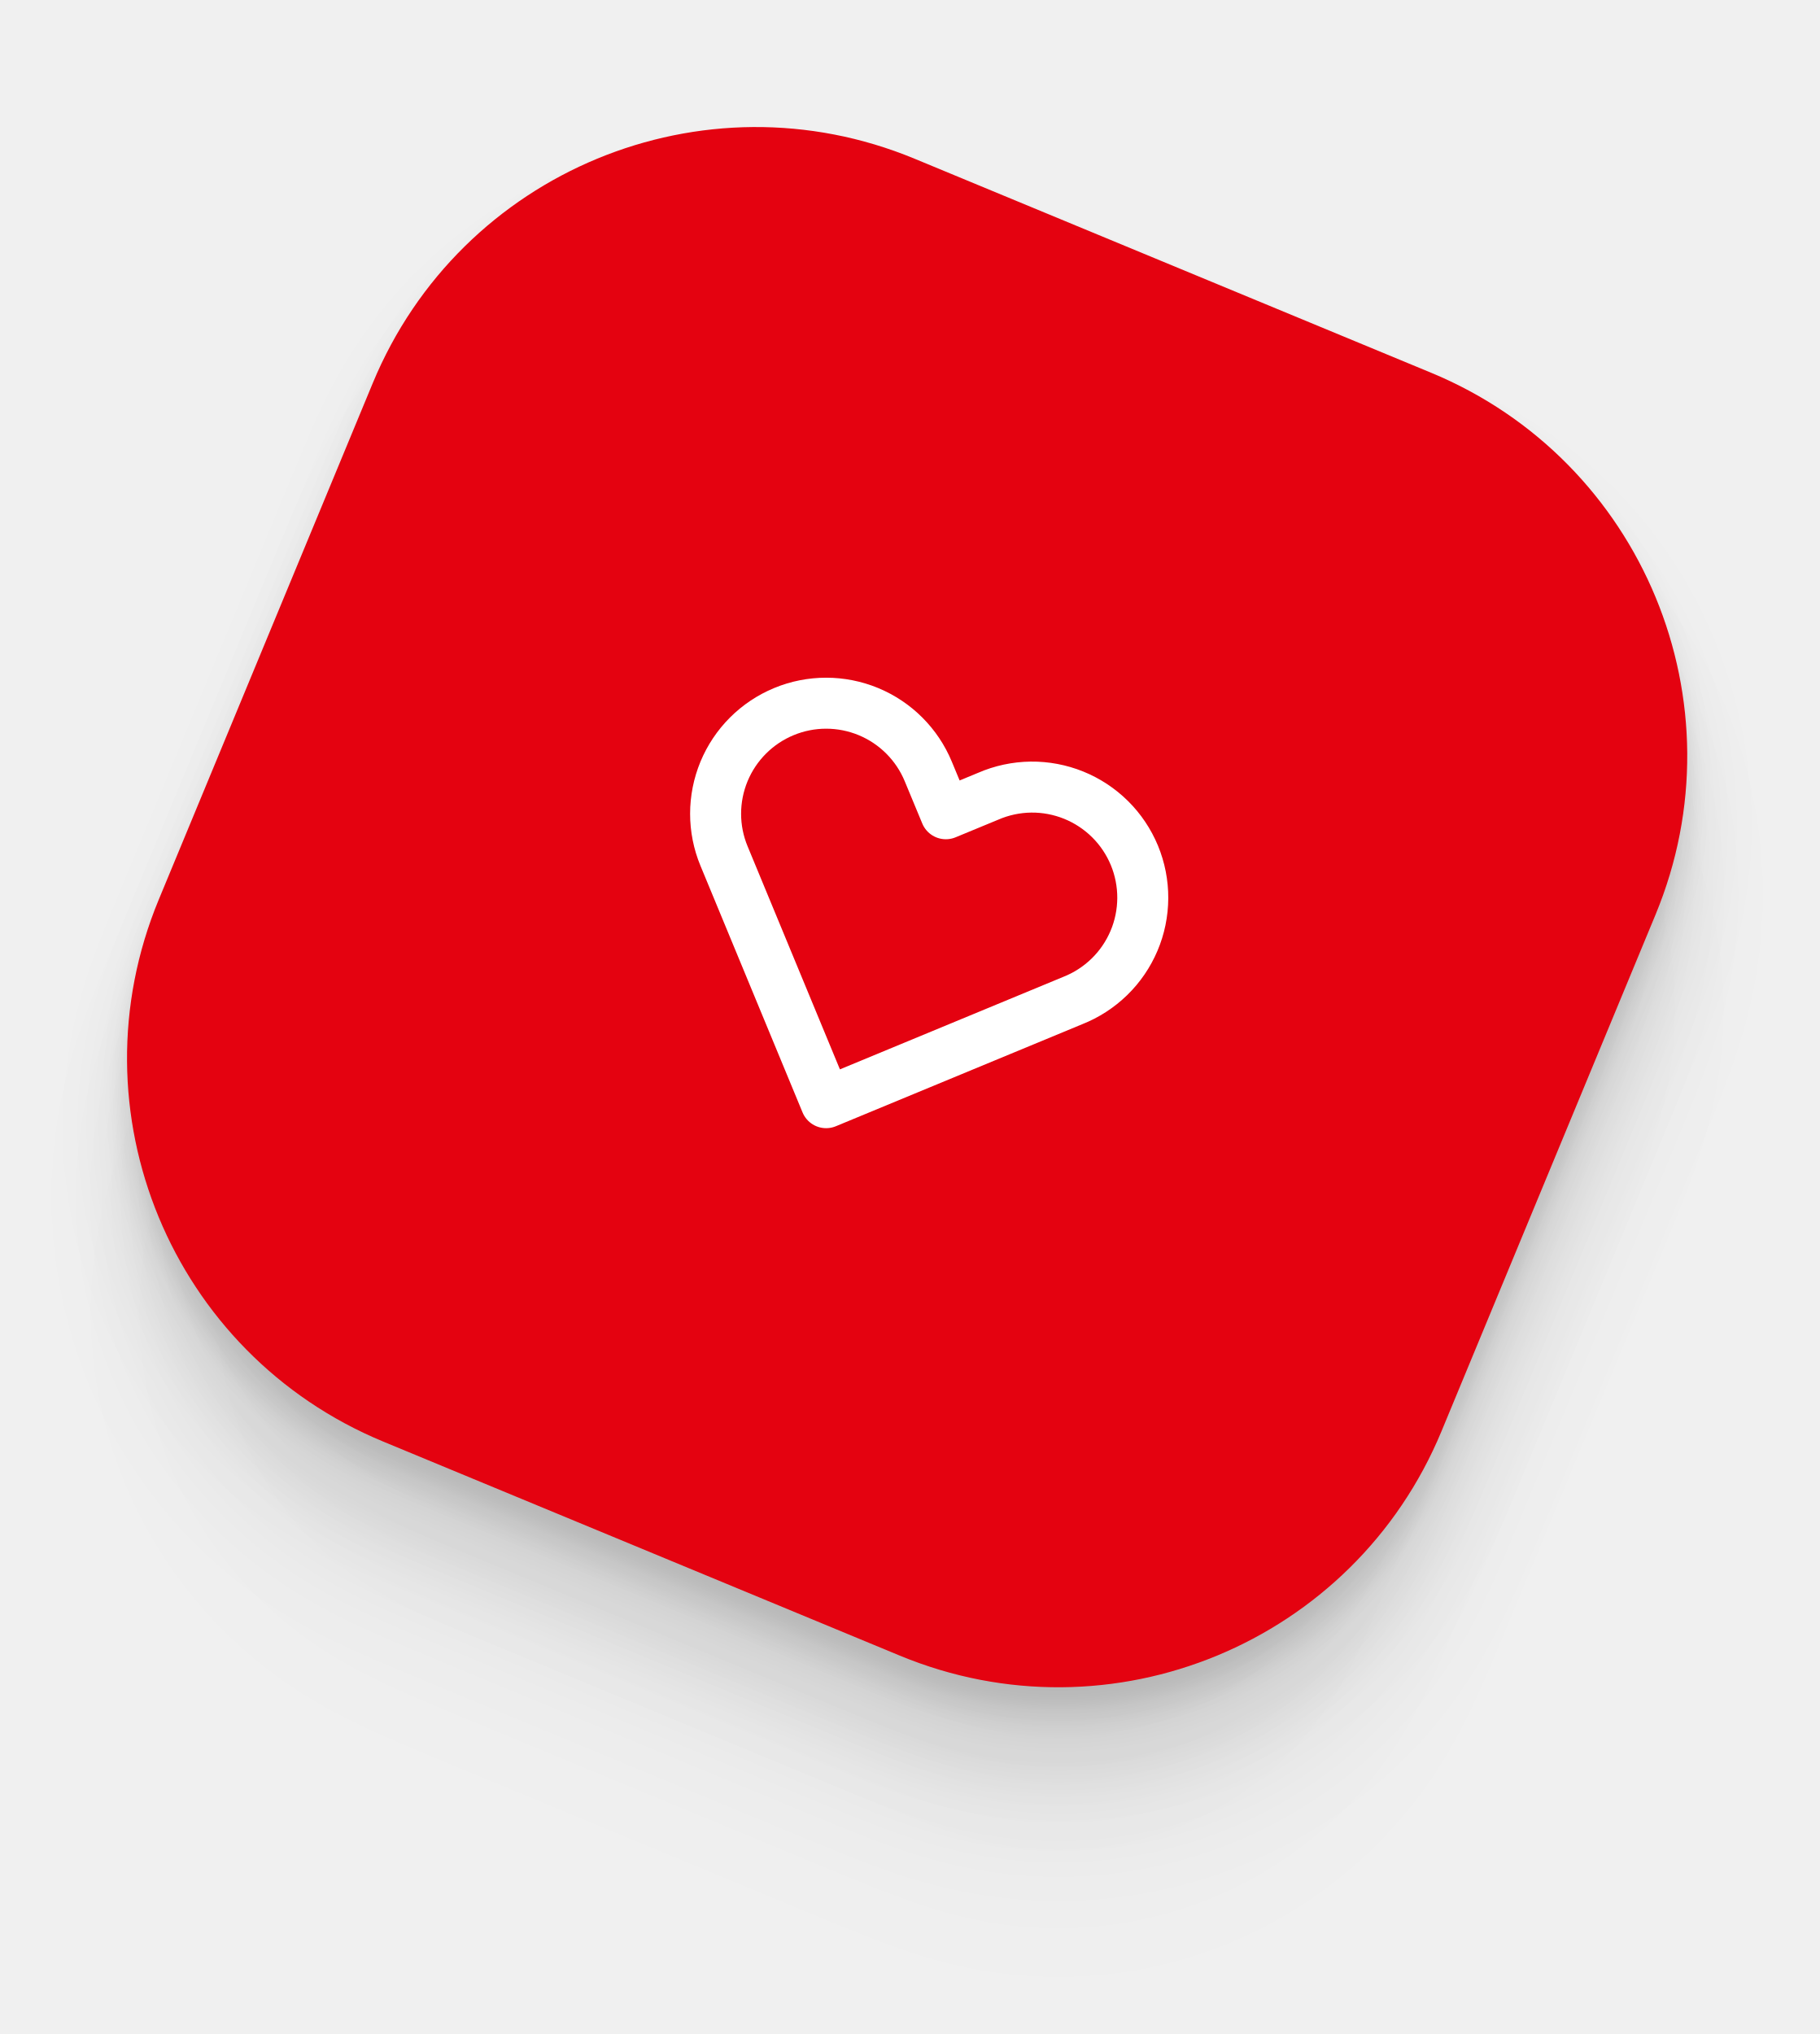
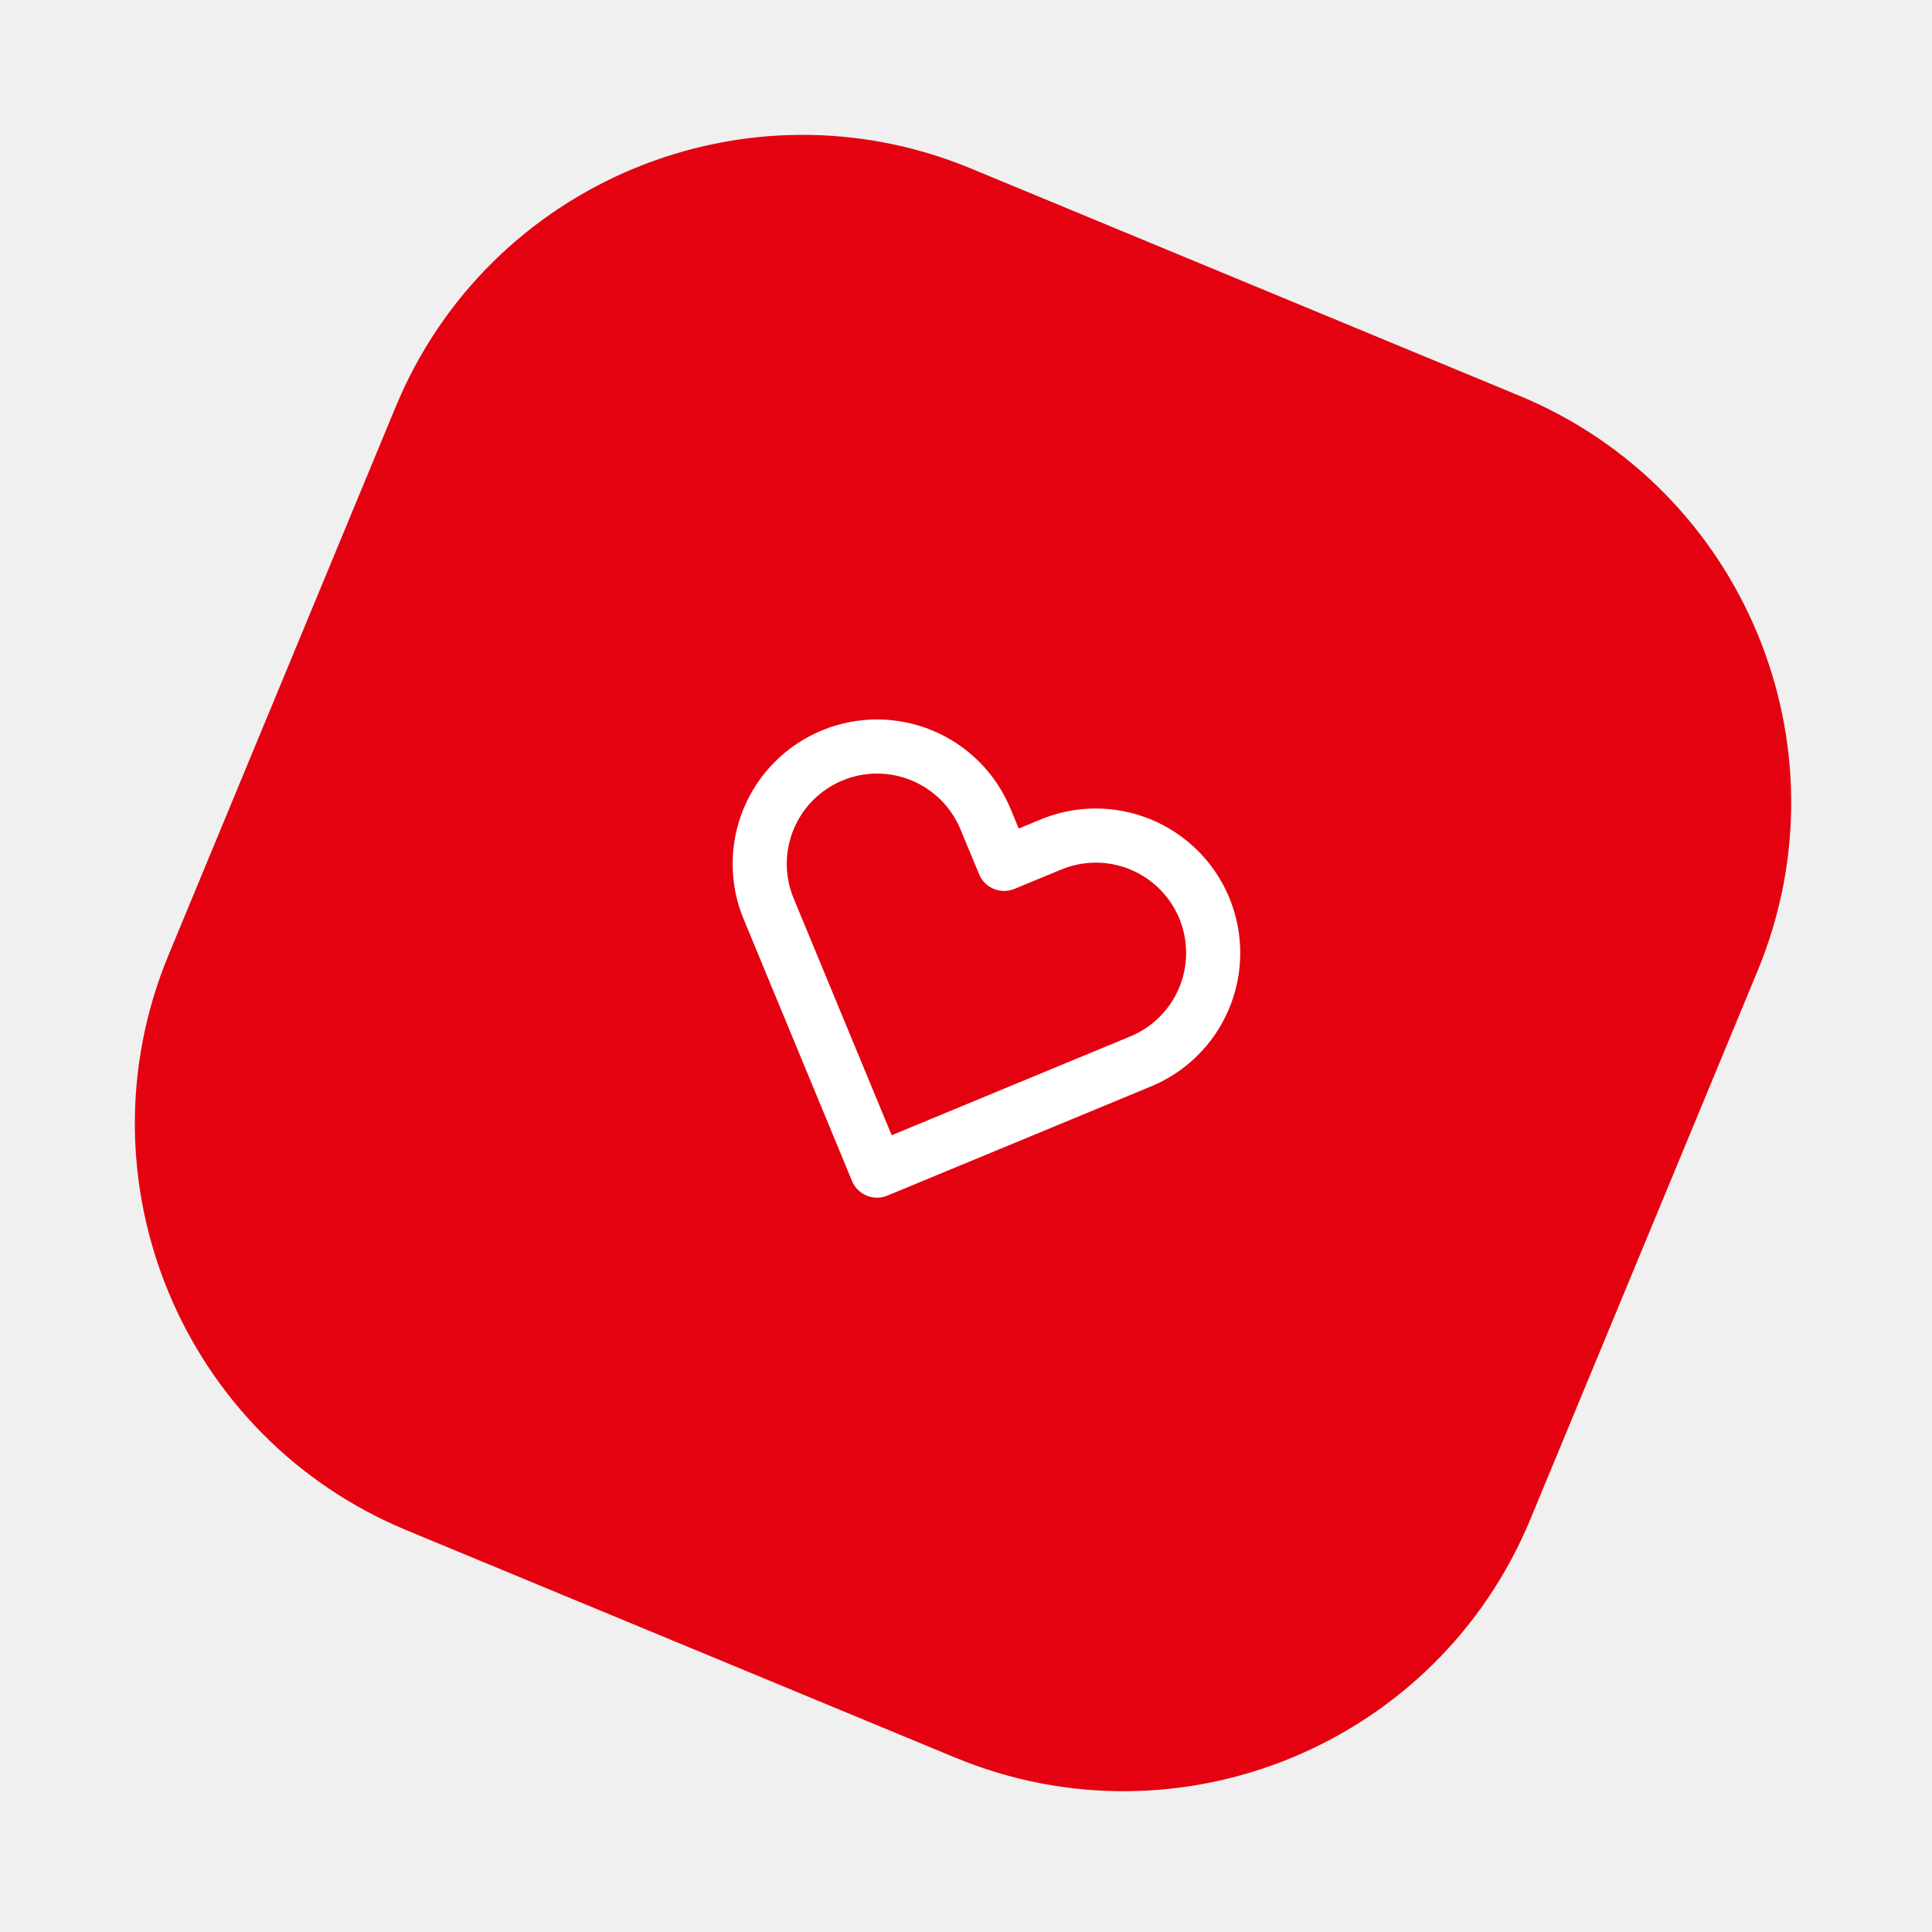
- <svg xmlns="http://www.w3.org/2000/svg" width="51" height="57" viewBox="0 0 51 57" fill="none">
-   <g filter="url(#filter0_dddd_2232_208)">
-     <rect x="14.895" width="38.912" height="38.912" rx="11.62" transform="rotate(22.5066 14.8949 0)" fill="#E40210" />
-     <g clip-path="url(#clip0_2232_208)">
-       <path fill-rule="evenodd" clip-rule="evenodd" d="M21.967 19.942C22.726 19.627 23.579 19.628 24.338 19.942C25.097 20.257 25.7 20.86 26.014 21.619L26.506 22.804L27.692 22.314C28.069 22.15 28.475 22.063 28.887 22.057C29.298 22.052 29.706 22.129 30.088 22.283C30.469 22.437 30.816 22.666 31.108 22.955C31.401 23.245 31.632 23.59 31.79 23.97C31.947 24.35 32.027 24.758 32.025 25.169C32.023 25.581 31.94 25.988 31.779 26.366C31.618 26.745 31.384 27.088 31.089 27.375C30.794 27.662 30.445 27.888 30.062 28.039L23.151 30.901L20.29 23.989C19.975 23.23 19.976 22.377 20.29 21.618C20.605 20.859 21.208 20.256 21.967 19.942V19.942Z" stroke="white" stroke-width="1.429" stroke-linejoin="round" />
-     </g>
+ <svg xmlns="http://www.w3.org/2000/svg" width="51" height="51" viewBox="0 0 51 51" fill="none">
+   <rect x="14.895" width="38.912" height="38.912" rx="11.62" transform="rotate(22.5066 14.8949 0)" fill="#E40210" />
+   <g clip-path="url(#clip0_2232_208)">
+     <path fill-rule="evenodd" clip-rule="evenodd" d="M21.967 19.942C22.726 19.627 23.579 19.628 24.338 19.942C25.097 20.257 25.7 20.86 26.014 21.619L26.506 22.804L27.692 22.314C28.069 22.15 28.475 22.063 28.887 22.057C29.298 22.052 29.706 22.129 30.088 22.283C30.469 22.437 30.816 22.666 31.108 22.955C31.401 23.245 31.632 23.59 31.79 23.97C31.947 24.35 32.027 24.758 32.025 25.169C32.023 25.581 31.94 25.988 31.779 26.366C31.618 26.745 31.384 27.088 31.089 27.375C30.794 27.662 30.445 27.888 30.062 28.039L23.151 30.901L20.29 23.989C19.975 23.23 19.976 22.377 20.29 21.618C20.605 20.859 21.208 20.256 21.967 19.942V19.942Z" stroke="white" stroke-width="1.429" stroke-linejoin="round" />
  </g>
  <defs>
-     <filter id="filter0_dddd_2232_208" x="-2.582" y="0" width="56.007" height="60.526" filterUnits="userSpaceOnUse" color-interpolation-filters="sRGB">
-       <feFlood flood-opacity="0" result="BackgroundImageFix" />
-       <feColorMatrix in="SourceAlpha" type="matrix" values="0 0 0 0 0 0 0 0 0 0 0 0 0 0 0 0 0 0 127 0" result="hardAlpha" />
-       <feOffset dy="0.646" />
-       <feGaussianBlur stdDeviation="0.323" />
-       <feColorMatrix type="matrix" values="0 0 0 0 0 0 0 0 0 0 0 0 0 0 0 0 0 0 0.1 0" />
-       <feBlend mode="normal" in2="BackgroundImageFix" result="effect1_dropShadow_2232_208" />
-       <feColorMatrix in="SourceAlpha" type="matrix" values="0 0 0 0 0 0 0 0 0 0 0 0 0 0 0 0 0 0 127 0" result="hardAlpha" />
-       <feOffset dy="1.937" />
-       <feGaussianBlur stdDeviation="0.968" />
-       <feColorMatrix type="matrix" values="0 0 0 0 0 0 0 0 0 0 0 0 0 0 0 0 0 0 0.09 0" />
-       <feBlend mode="normal" in2="effect1_dropShadow_2232_208" result="effect2_dropShadow_2232_208" />
-       <feColorMatrix in="SourceAlpha" type="matrix" values="0 0 0 0 0 0 0 0 0 0 0 0 0 0 0 0 0 0 127 0" result="hardAlpha" />
-       <feOffset dy="3.873" />
-       <feGaussianBlur stdDeviation="1.291" />
-       <feColorMatrix type="matrix" values="0 0 0 0 0 0 0 0 0 0 0 0 0 0 0 0 0 0 0.05 0" />
-       <feBlend mode="normal" in2="effect2_dropShadow_2232_208" result="effect3_dropShadow_2232_208" />
-       <feColorMatrix in="SourceAlpha" type="matrix" values="0 0 0 0 0 0 0 0 0 0 0 0 0 0 0 0 0 0 127 0" result="hardAlpha" />
-       <feOffset dy="7.101" />
-       <feGaussianBlur stdDeviation="1.291" />
-       <feColorMatrix type="matrix" values="0 0 0 0 0 0 0 0 0 0 0 0 0 0 0 0 0 0 0.01 0" />
-       <feBlend mode="normal" in2="effect3_dropShadow_2232_208" result="effect4_dropShadow_2232_208" />
-       <feBlend mode="normal" in="SourceGraphic" in2="effect4_dropShadow_2232_208" result="shape" />
-     </filter>
    <clipPath id="clip0_2232_208">
      <rect width="15.493" height="15.493" fill="white" transform="translate(21.2303 15.2998) rotate(22.5066)" />
    </clipPath>
  </defs>
</svg>
